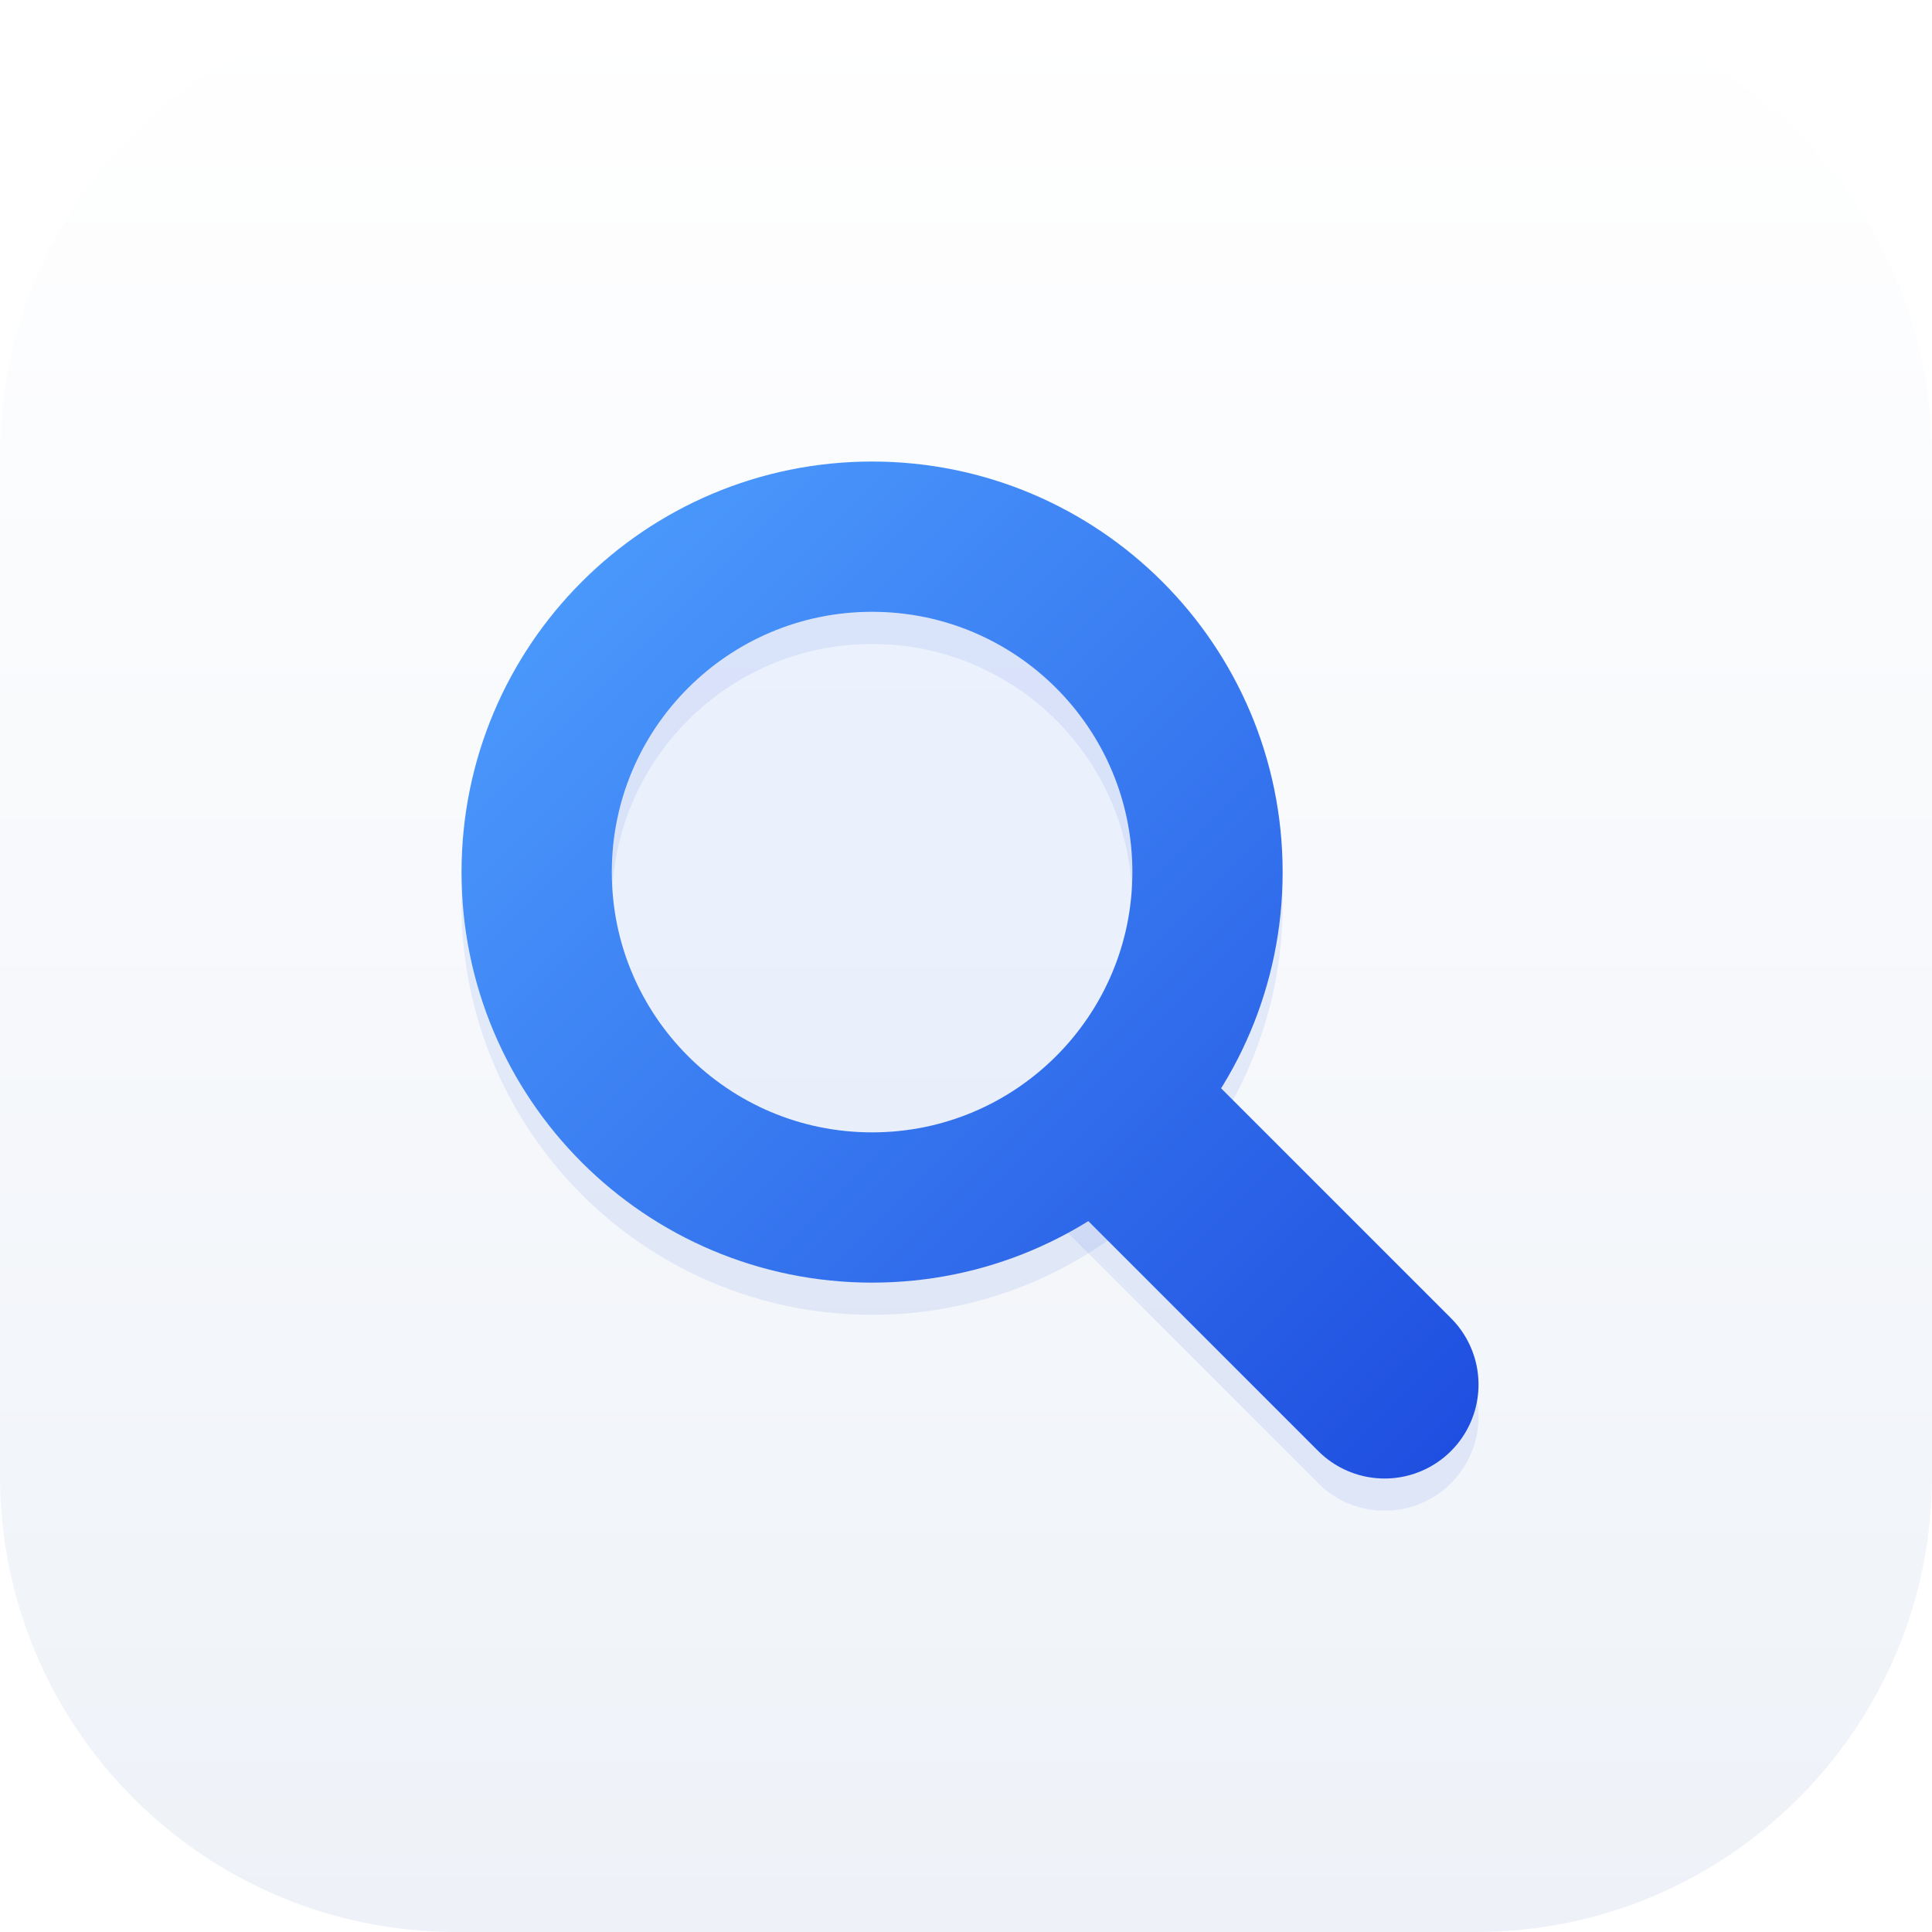
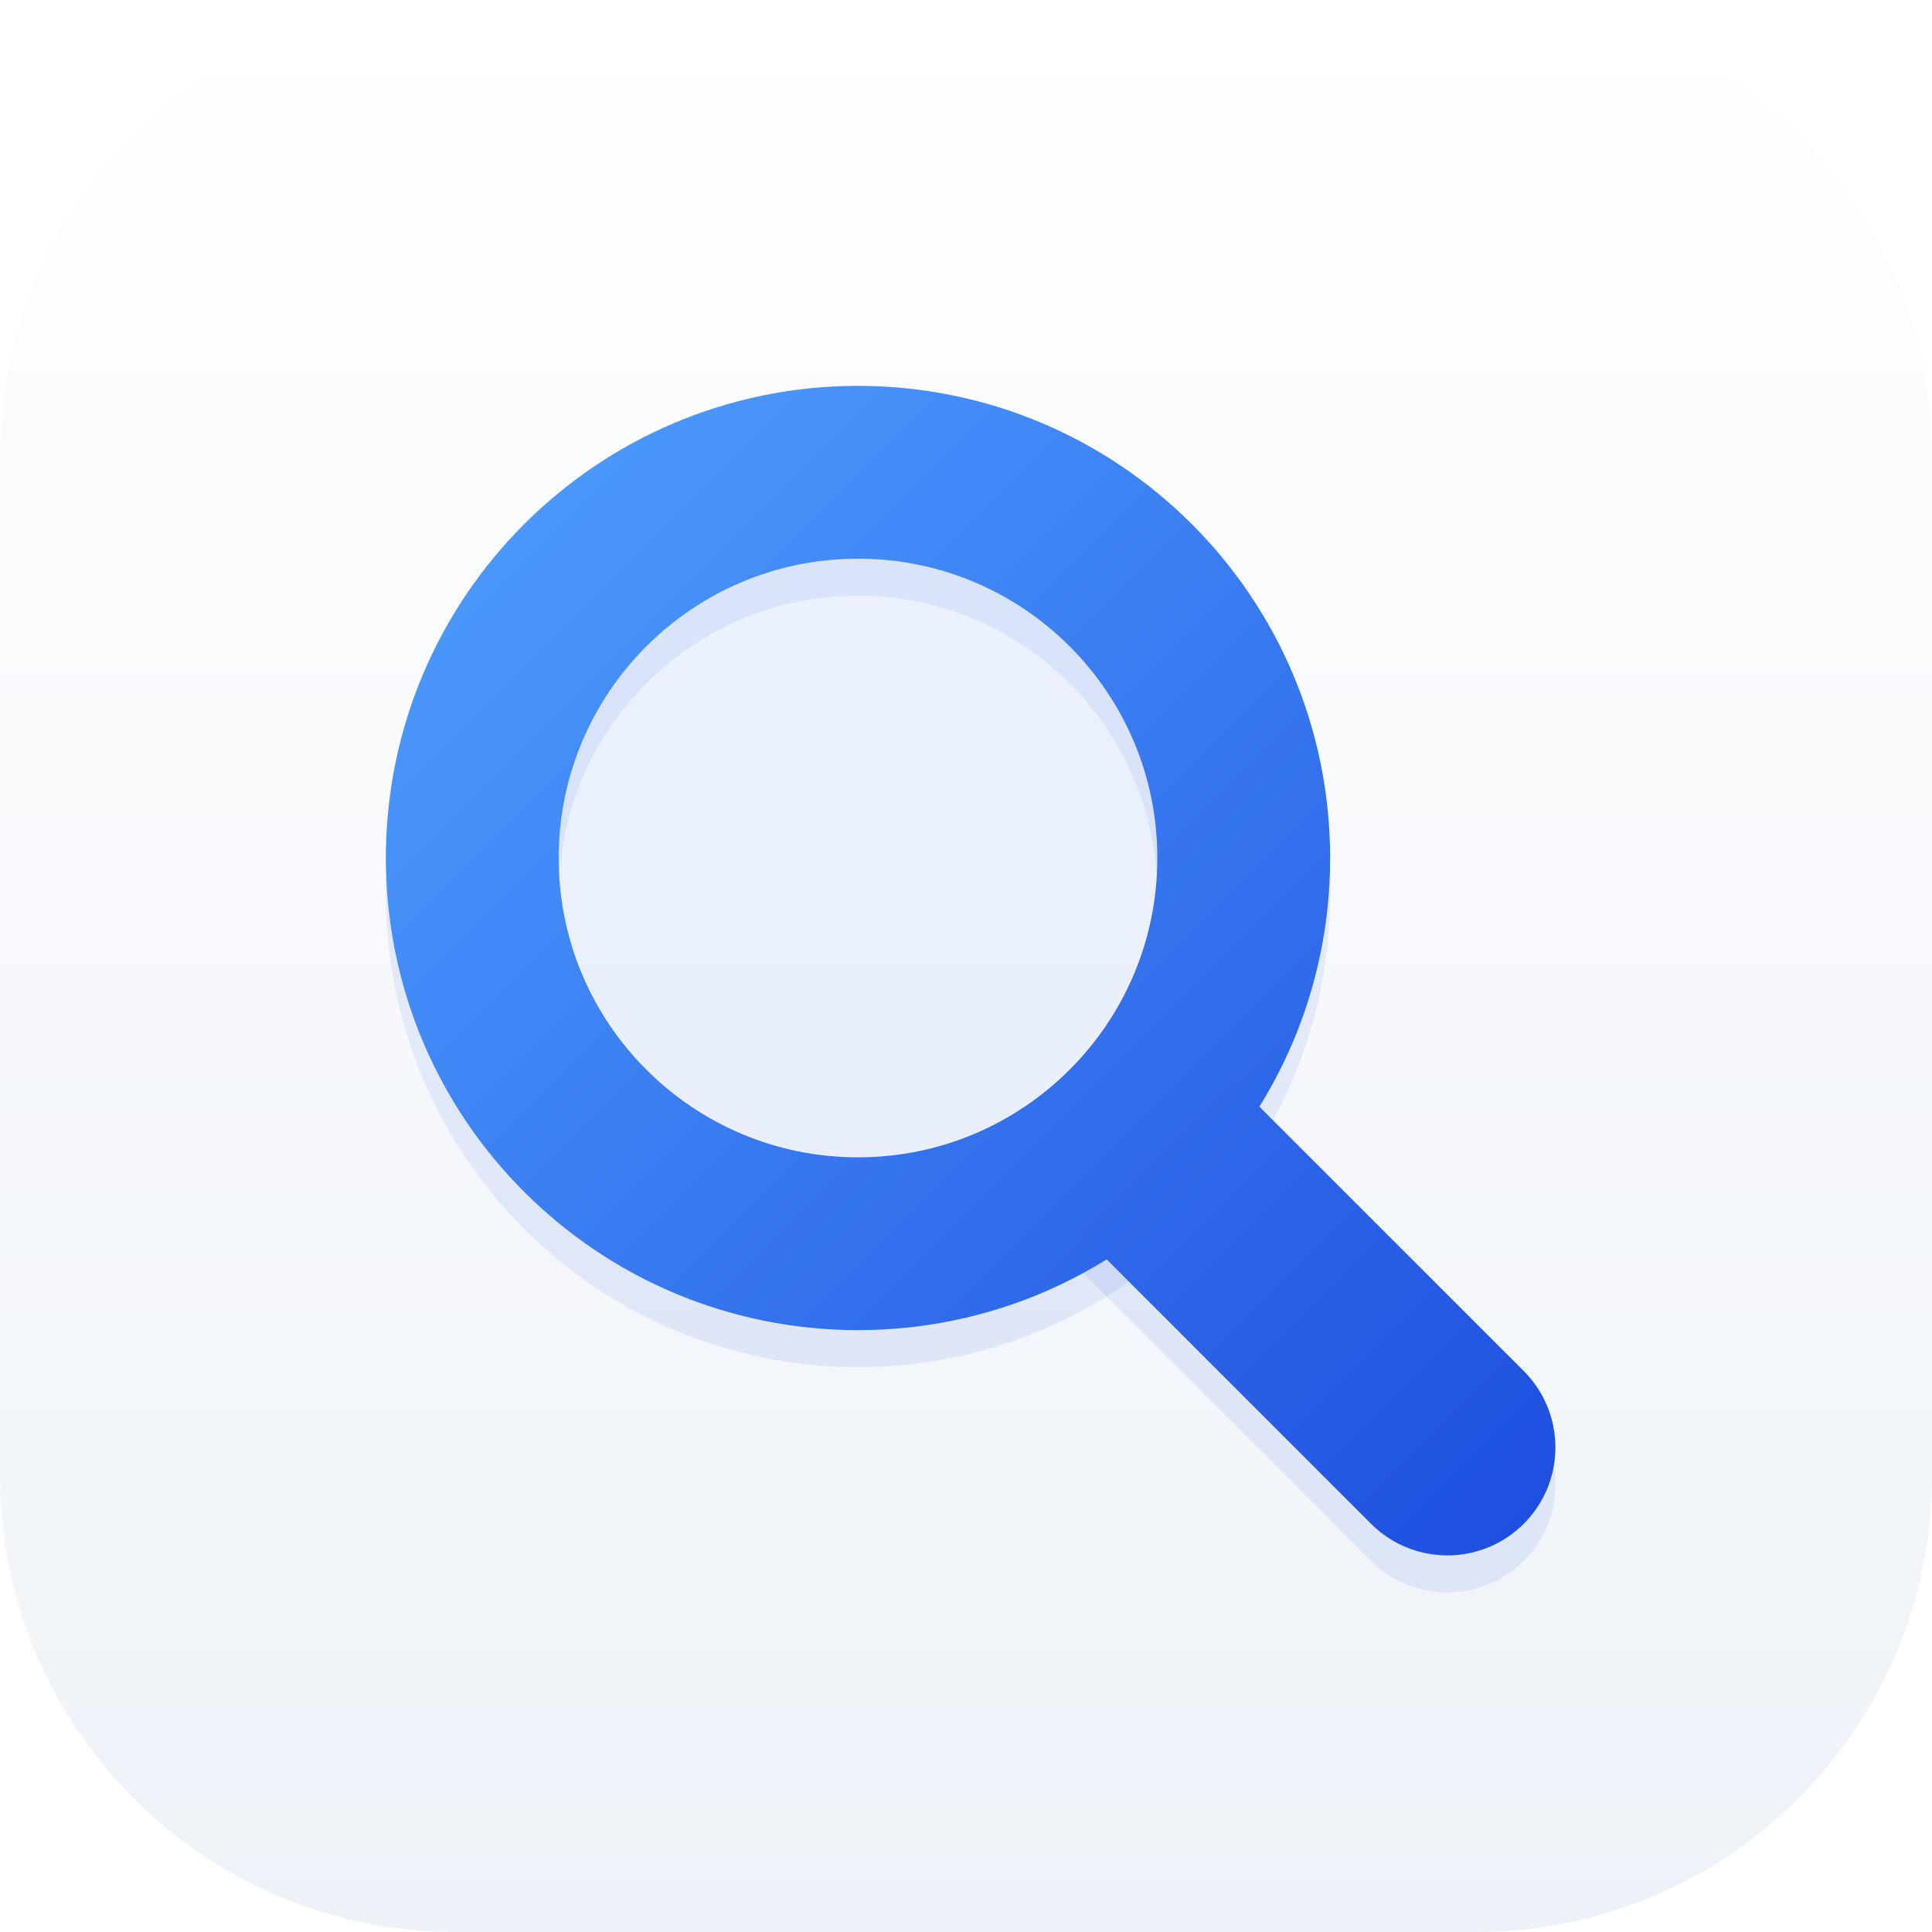
<svg xmlns="http://www.w3.org/2000/svg" width="192" height="192" viewBox="18 18 72 72">
  <defs>
    <linearGradient id="bg" x1="54" y1="18" x2="54" y2="90" gradientUnits="userSpaceOnUse">
      <stop offset="0" stop-color="#FFFFFF" />
      <stop offset="1" stop-color="#EEF2F8" />
    </linearGradient>
    <linearGradient id="glyph" x1="36" y1="36" x2="72" y2="72" gradientUnits="userSpaceOnUse">
      <stop offset="0" stop-color="#4FA0FF" />
      <stop offset="1" stop-color="#1F4FE0" />
    </linearGradient>
    <clipPath id="sq">
      <rect x="18" y="18" width="72" height="72" rx="17" />
    </clipPath>
  </defs>
  <g clip-path="url(#sq)">
    <rect width="108" height="108" fill="url(#bg)" />
-     <g transform="translate(0 1.2)" stroke="#1F4FE0" stroke-opacity="0.09" fill="none" stroke-linecap="round">
-       <circle cx="50.5" cy="50.5" r="12.5" stroke-width="5.6" />
-       <path d="M60.4 60.4L69.6 69.6" stroke-width="7" />
+     <g transform="translate(54 54) scale(1.15) translate(-54 -54)">
+       <g transform="translate(0 1.2)" stroke="#1F4FE0" stroke-opacity="0.09" fill="none" stroke-linecap="round">
+         <circle cx="50.5" cy="50.5" r="12.5" stroke-width="5.6" />
+         <path d="M60.4 60.4L69.6 69.6" stroke-width="7" />
+       </g>
+       <circle cx="50.5" cy="50.5" r="10" fill="#2F74FF" fill-opacity="0.07" />
+       <circle cx="50.5" cy="50.5" r="12.5" stroke="url(#glyph)" stroke-width="5.6" fill="none" />
+       <path d="M60.4 60.4L69.6 69.6" stroke="url(#glyph)" stroke-width="7" stroke-linecap="round" />
    </g>
-     <circle cx="50.5" cy="50.5" r="10" fill="#2F74FF" fill-opacity="0.07" />
-     <circle cx="50.5" cy="50.5" r="12.5" stroke="url(#glyph)" stroke-width="5.6" fill="none" />
-     <path d="M60.4 60.4L69.6 69.6" stroke="url(#glyph)" stroke-width="7" stroke-linecap="round" />
  </g>
</svg>
